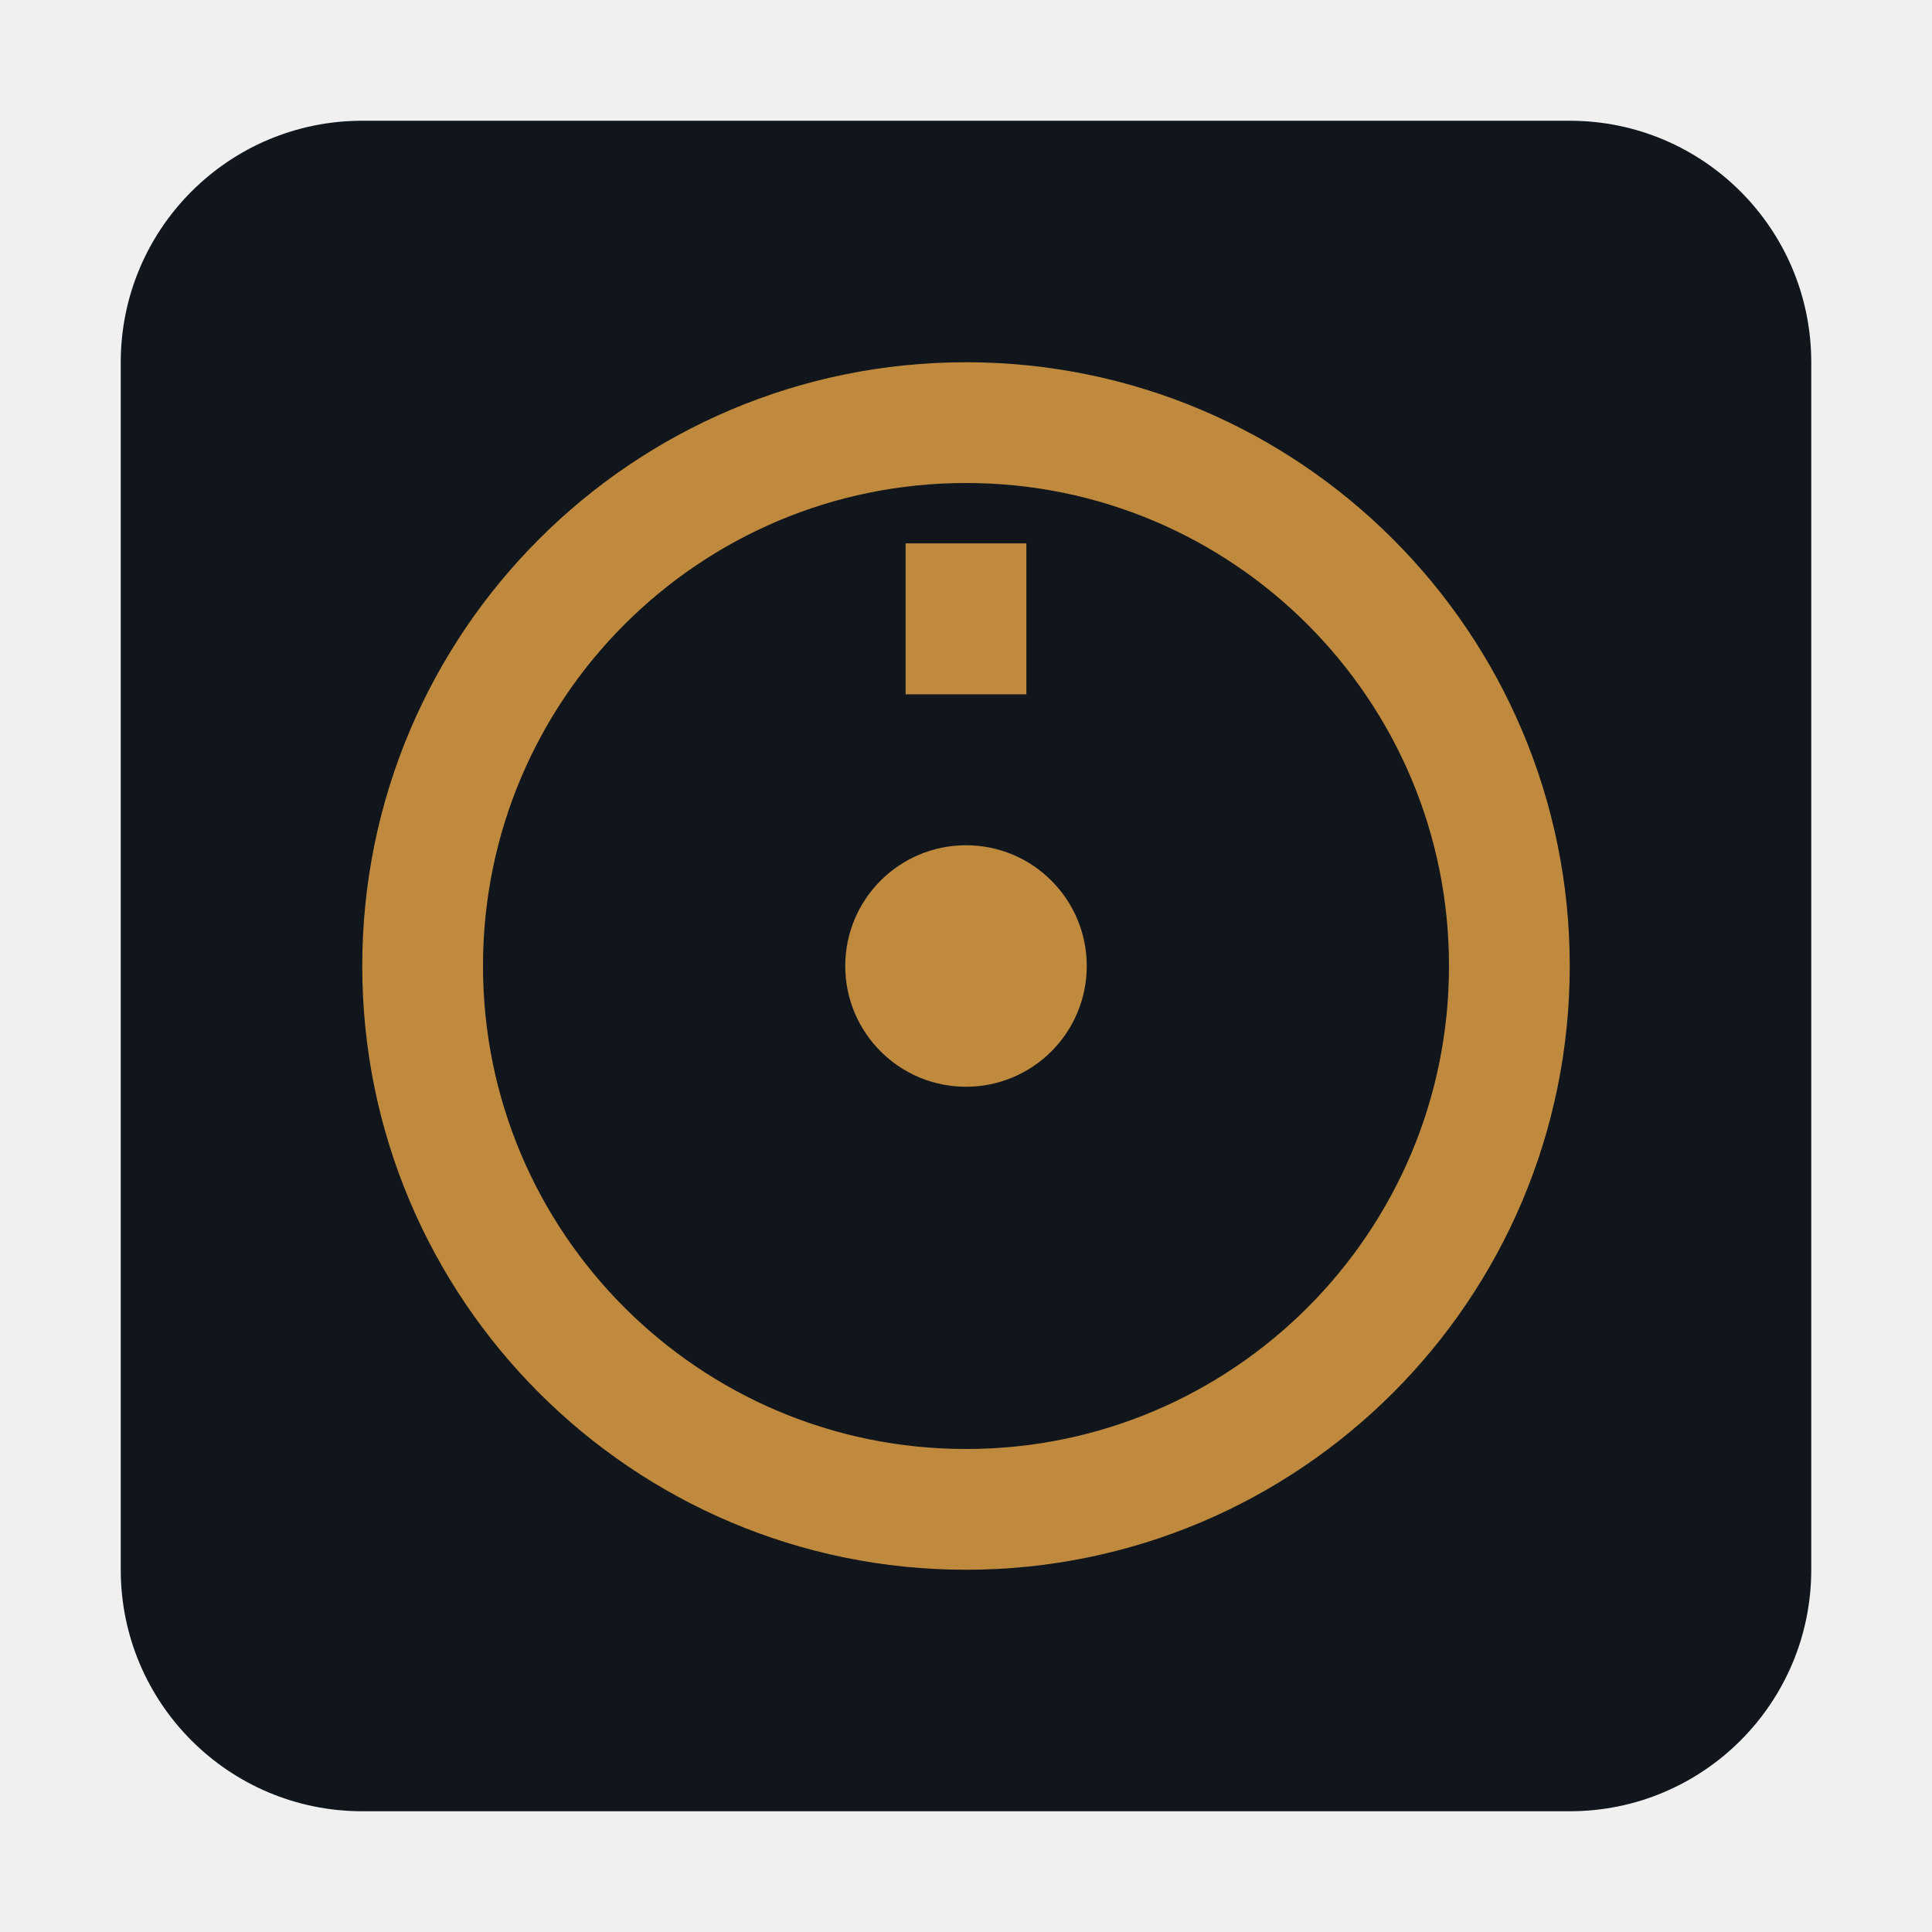
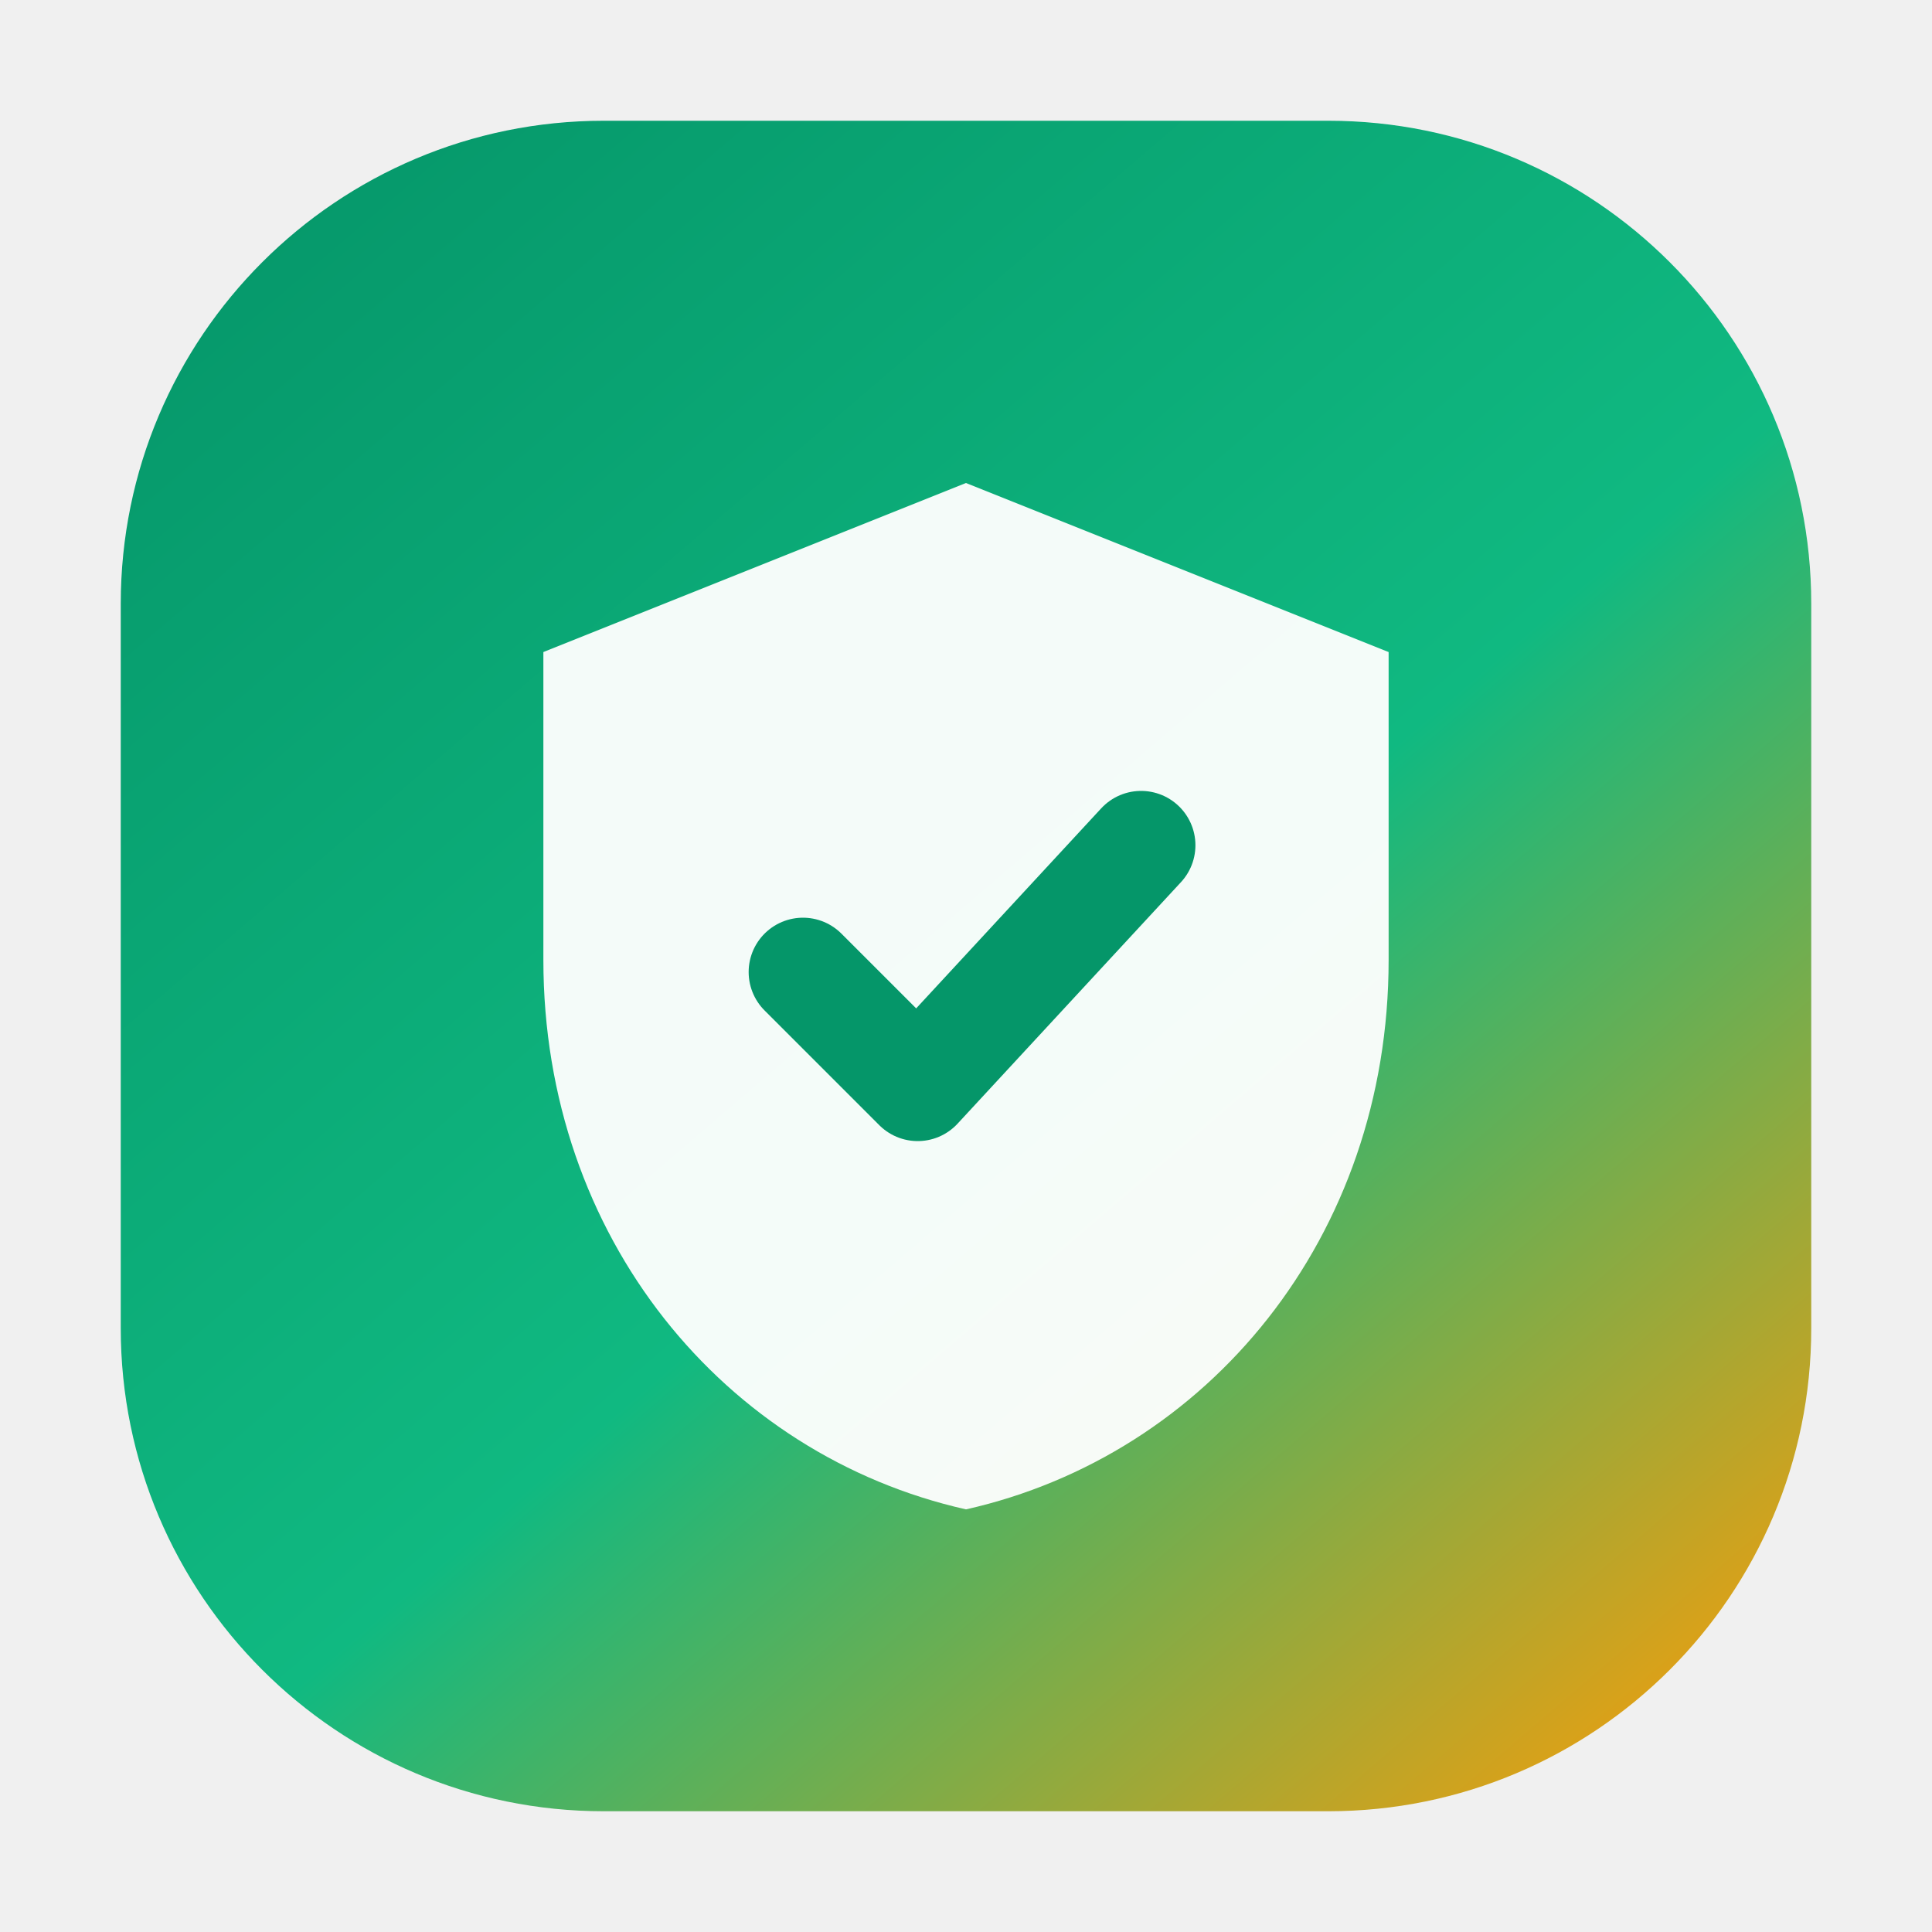
<svg xmlns="http://www.w3.org/2000/svg" viewBox="0 0 32 32" fill="none">
-   <rect x="2" y="2" width="28" height="28" rx="4" fill="#10161c" />
-   <circle cx="16" cy="16" r="9" stroke="#c08a3e" stroke-width="2" />
-   <circle cx="16" cy="16" r="2" fill="#c08a3e" />
-   <line x1="16" y1="9" x2="16" y2="11.5" stroke="#c08a3e" stroke-width="2" />
+   <defs>
+     <linearGradient id="g" x1="4" y1="2" x2="28" y2="30" gradientUnits="userSpaceOnUse">
+       <stop offset="0" stop-color="#059669" />
+       <stop offset="0.55" stop-color="#10b981" />
+       <stop offset="1" stop-color="#f59e0b" />
+     </linearGradient>
+   </defs>
+   <rect x="2" y="2" width="28" height="28" rx="8" fill="url(#g)" />
+   <path d="M16 8l7 2.8v5.1c0 4.6-3 8.2-7 9.1-4-.9-7-4.5-7-9.1v-5.1L16 8z" fill="white" fill-opacity="0.95" />
+   <path d="M13.3 16.1l1.9 1.9 3.7-4" stroke="#059669" stroke-width="1.8" stroke-linecap="round" stroke-linejoin="round" />
</svg>
